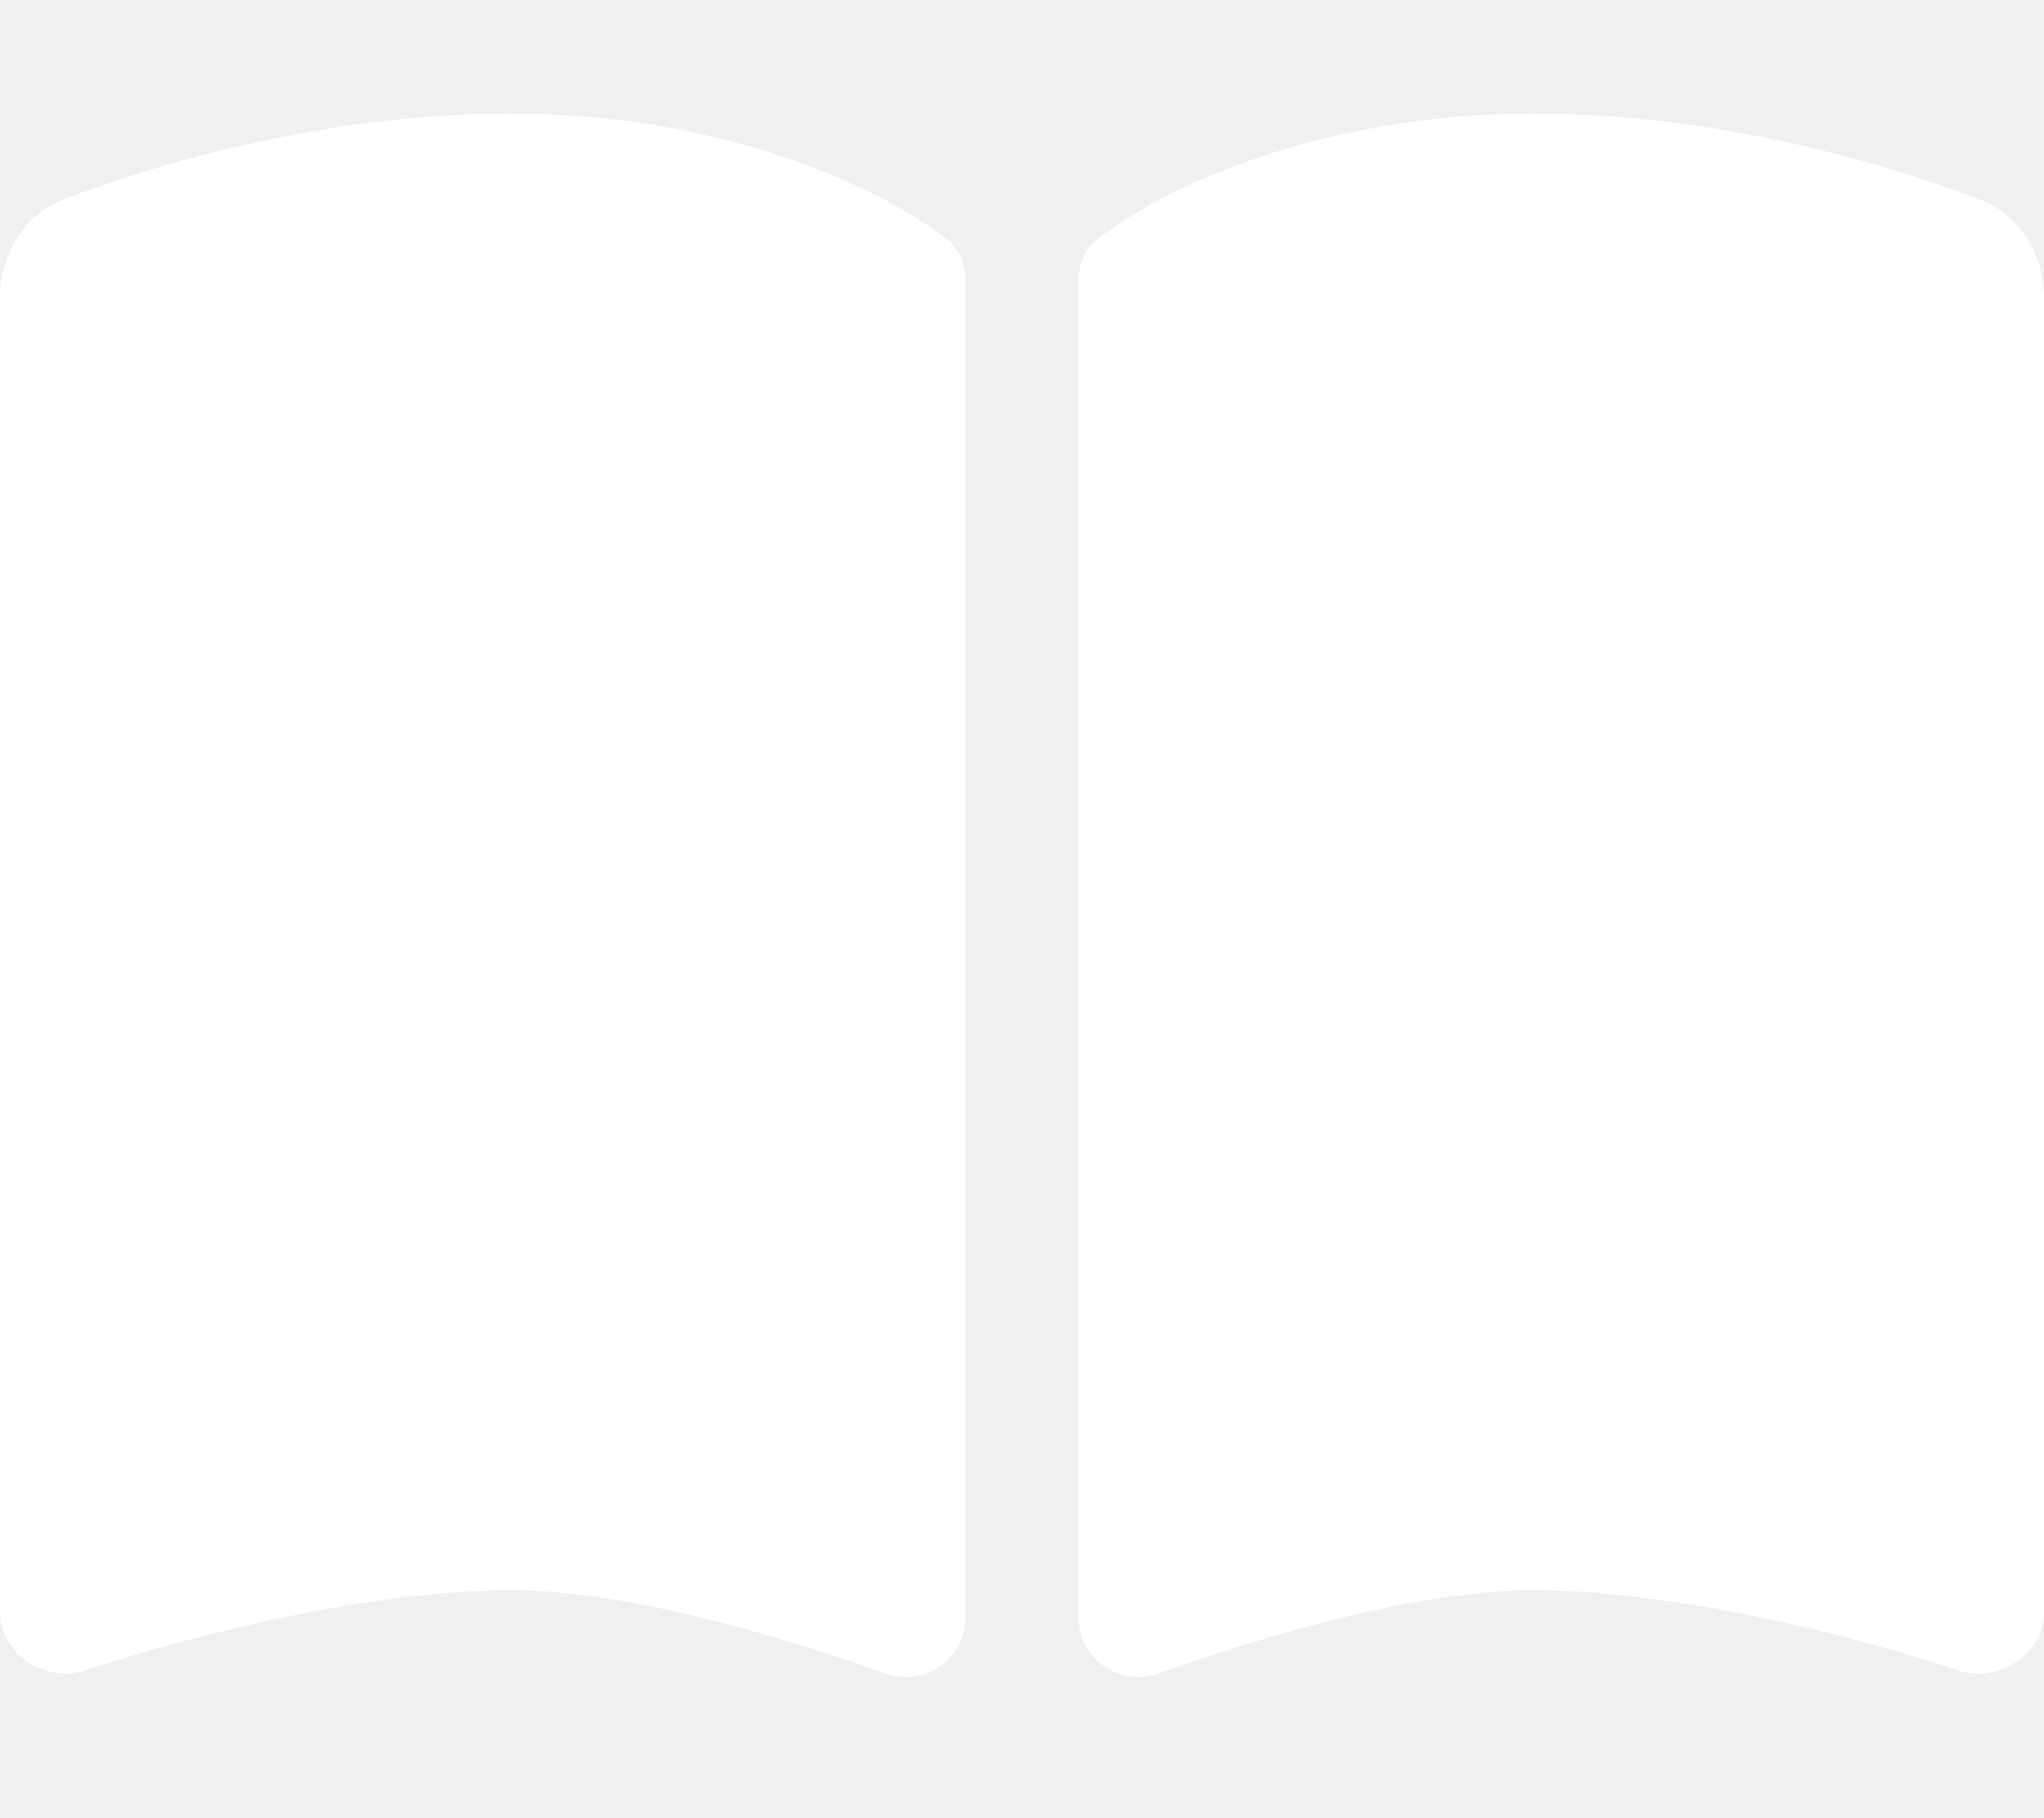
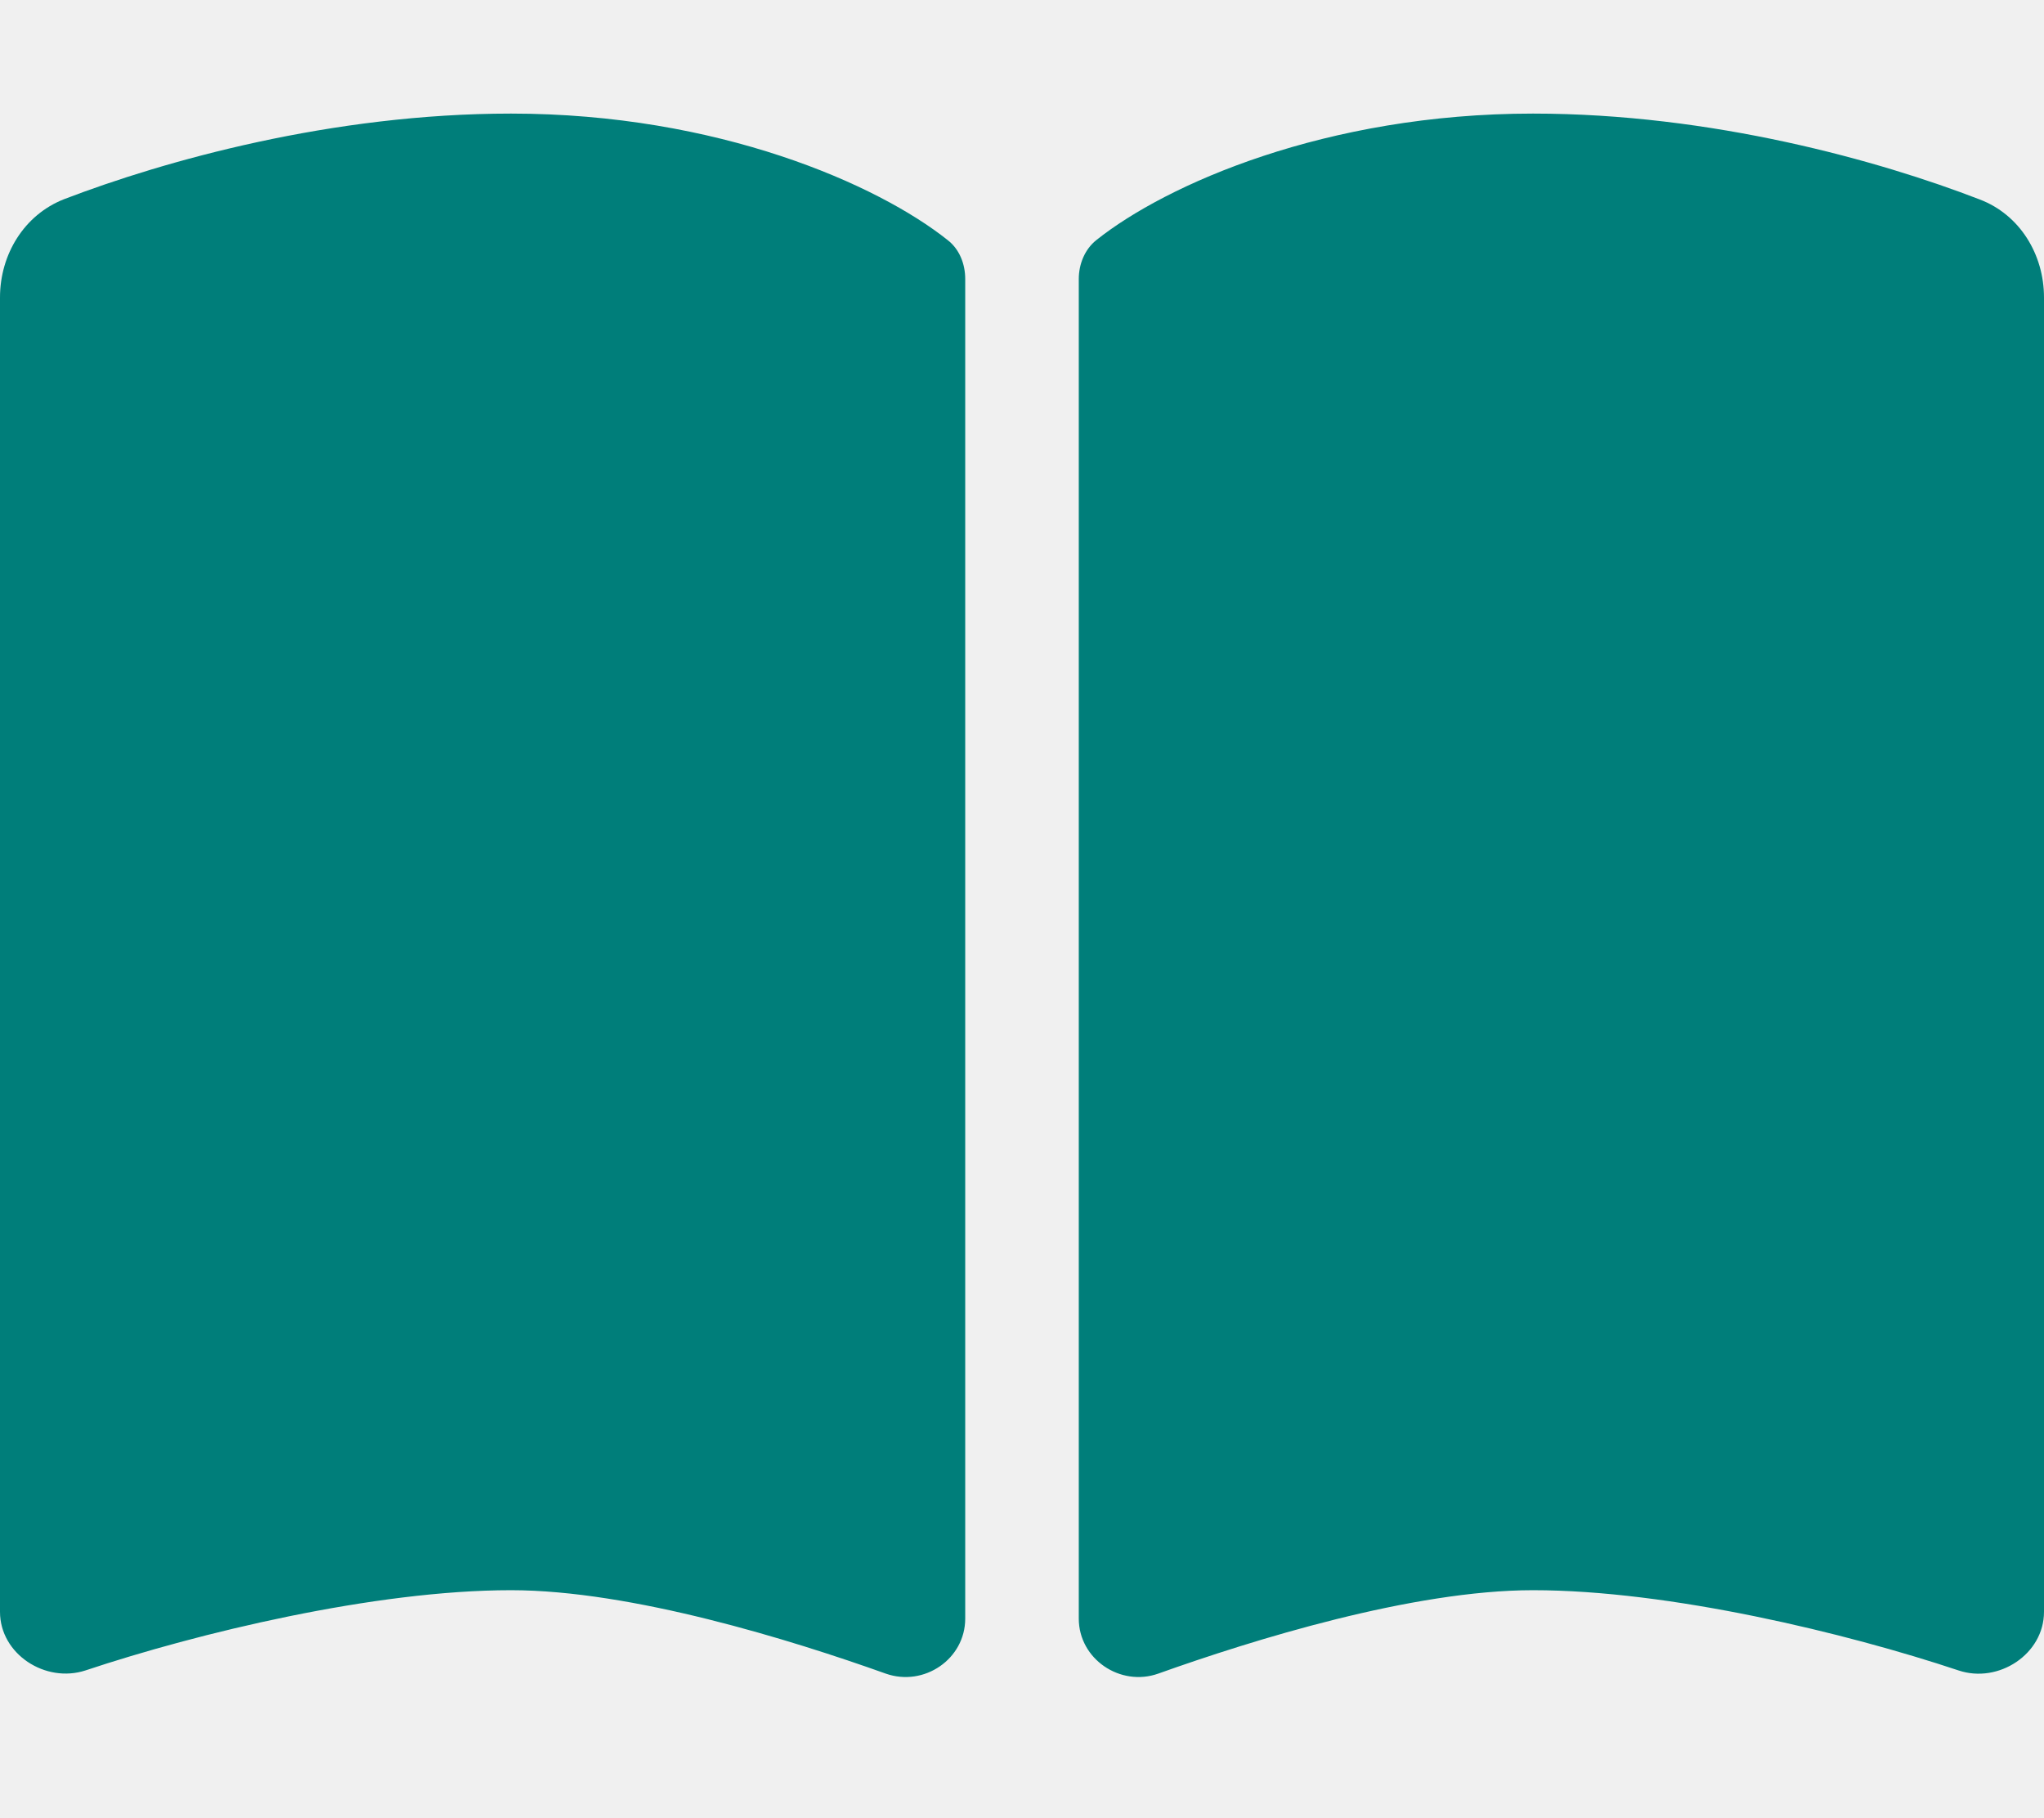
- <svg xmlns="http://www.w3.org/2000/svg" fill="white" viewBox="0 0 576 512">
+ <svg xmlns="http://www.w3.org/2000/svg" fill="#007E7A" viewBox="0 0 576 512">
  <path d="M249.6 471.5c10.8 3.8 22.4-4.1 22.4-15.5l0-377.4c0-4.2-1.6-8.4-5-11C247.4 52 202.4 32 144 32C93.5 32 46.3 45.3 18.1 56.1C6.8 60.5 0 71.7 0 83.8L0 454.1c0 11.9 12.8 20.2 24.1 16.5C55.6 460.1 105.5 448 144 448c33.9 0 79 14 105.6 23.5zm76.8 0C353 462 398.1 448 432 448c38.5 0 88.4 12.1 119.9 22.6c11.3 3.8 24.1-4.6 24.1-16.5l0-370.3c0-12.1-6.8-23.3-18.1-27.6C529.7 45.3 482.5 32 432 32c-58.4 0-103.4 20-123 35.6c-3.3 2.6-5 6.8-5 11L304 456c0 11.4 11.7 19.3 22.4 15.5z" />
</svg>
